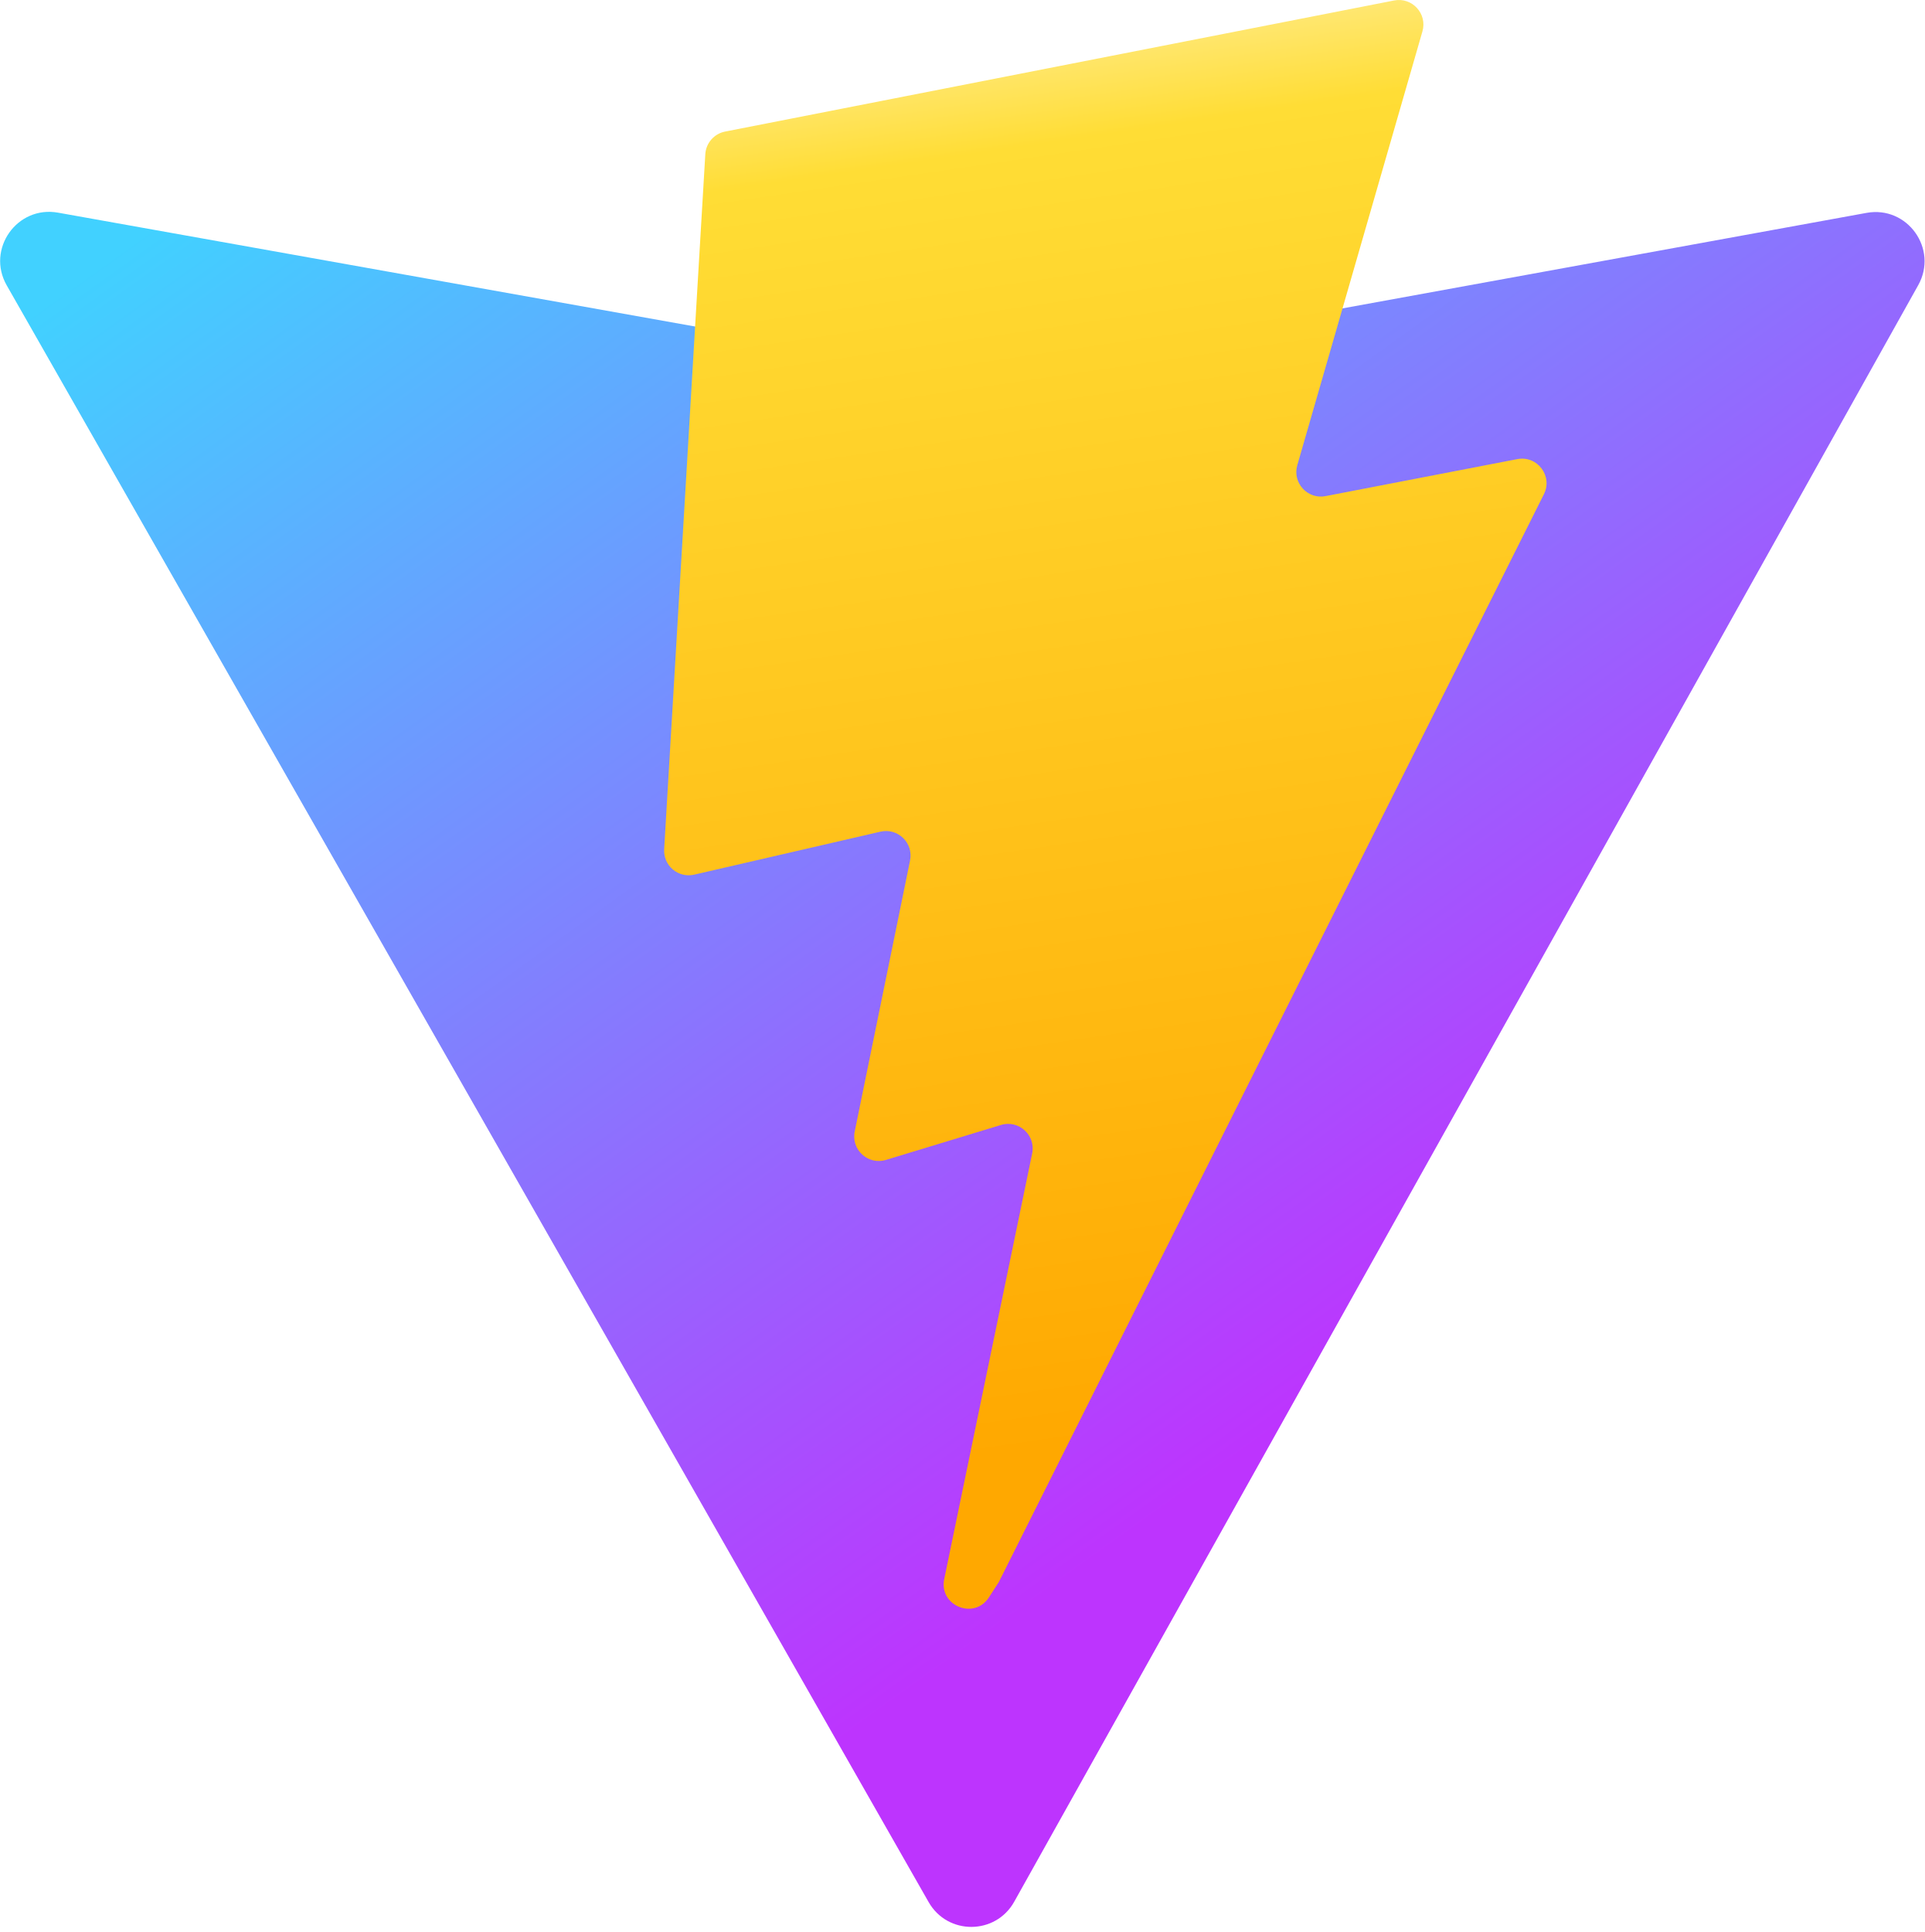
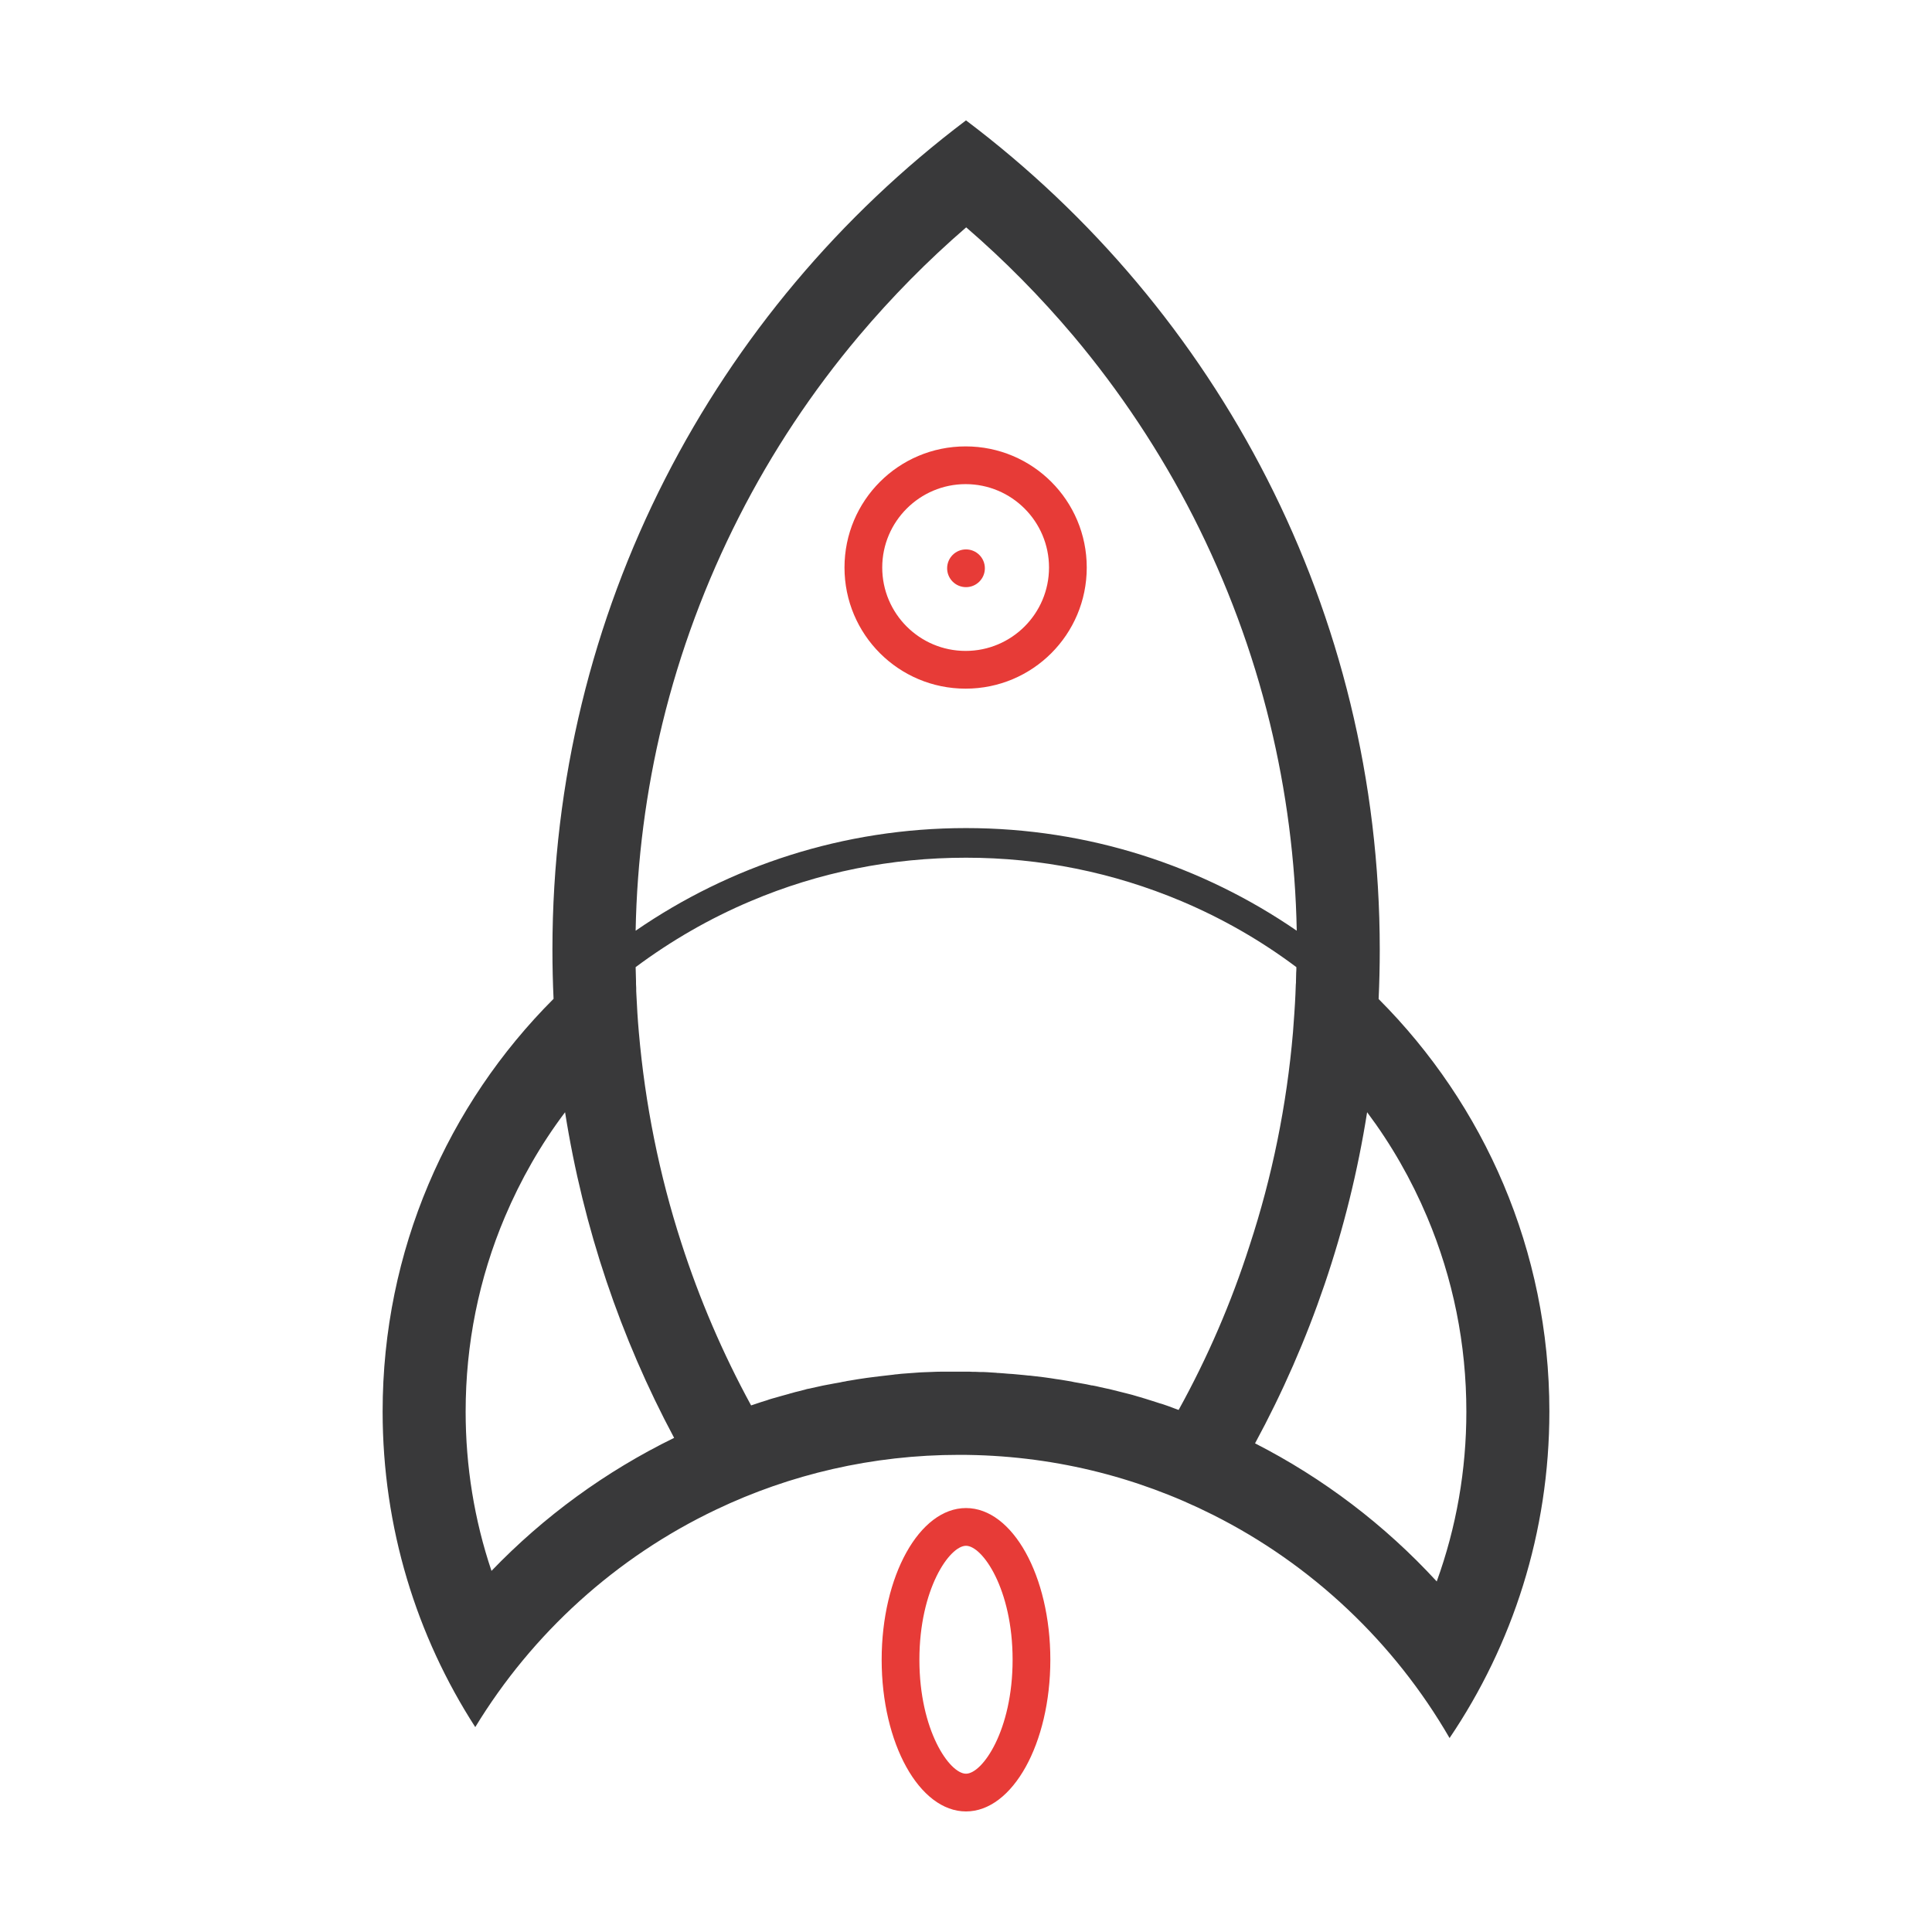
- <svg xmlns="http://www.w3.org/2000/svg" aria-hidden="true" role="img" class="iconify iconify--logos" width="31.88" height="32" preserveAspectRatio="xMidYMid meet" viewBox="0 0 256 257">
-   <defs>
-     <linearGradient id="IconifyId1813088fe1fbc01fb466" x1="-.828%" x2="57.636%" y1="7.652%" y2="78.411%">
-       <stop offset="0%" stop-color="#41D1FF" />
-       <stop offset="100%" stop-color="#BD34FE" />
-     </linearGradient>
-     <linearGradient id="IconifyId1813088fe1fbc01fb467" x1="43.376%" x2="50.316%" y1="2.242%" y2="89.03%">
-       <stop offset="0%" stop-color="#FFEA83" />
-       <stop offset="8.333%" stop-color="#FFDD35" />
-       <stop offset="100%" stop-color="#FFA800" />
-     </linearGradient>
-   </defs>
-   <path fill="url(#IconifyId1813088fe1fbc01fb466)" d="M255.153 37.938L134.897 252.976c-2.483 4.44-8.862 4.466-11.382.048L.875 37.958c-2.746-4.814 1.371-10.646 6.827-9.67l120.385 21.517a6.537 6.537 0 0 0 2.322-.004l117.867-21.483c5.438-.991 9.574 4.796 6.877 9.62Z" />
-   <path fill="url(#IconifyId1813088fe1fbc01fb467)" d="M185.432.063L96.44 17.501a3.268 3.268 0 0 0-2.634 3.014l-5.474 92.456a3.268 3.268 0 0 0 3.997 3.378l24.777-5.718c2.318-.535 4.413 1.507 3.936 3.838l-7.361 36.047c-.495 2.426 1.782 4.5 4.151 3.78l15.304-4.649c2.372-.72 4.652 1.36 4.15 3.788l-11.698 56.621c-.732 3.542 3.979 5.473 5.943 2.437l1.313-2.028l72.516-144.72c1.215-2.423-.88-5.186-3.54-4.672l-25.505 4.922c-2.396.462-4.435-1.77-3.759-4.114l16.646-57.705c.677-2.35-1.37-4.583-3.769-4.113Z" />
+ <svg xmlns="http://www.w3.org/2000/svg" width="800px" height="800px" viewBox="0 0 1024 1024" class="icon" version="1.1">
+   <path d="M512 301.2m-10 0a10 10 0 1 0 20 0 10 10 0 1 0-20 0Z" fill="#E73B37" />
+   <path d="M400.3 744.5c2.1-0.7 4.1-1.4 6.2-2-2 0.6-4.1 1.3-6.2 2z m0 0c2.1-0.7 4.1-1.4 6.2-2-2 0.6-4.1 1.3-6.2 2z" fill="#39393A" />
+   <path d="M511.8 256.6c24.4 0 44.2 19.8 44.2 44.2S536.2 345 511.8 345s-44.2-19.8-44.2-44.2 19.9-44.2 44.2-44.2m0-20c-35.5 0-64.2 28.7-64.2 64.2s28.7 64.2 64.2 64.2 64.2-28.7 64.2-64.2-28.7-64.2-64.2-64.2z" fill="#E73B37" />
+   <path d="M730.7 529.5c0.4-8.7 0.6-17.4 0.6-26.2 0-179.6-86.1-339.1-219.3-439.5-133.1 100.4-219.2 259.9-219.2 439.5 0 8.8 0.2 17.5 0.6 26.1-56 56-90.6 133.3-90.6 218.7 0 61.7 18 119.1 49.1 167.3 30.3-49.8 74.7-90.1 127.7-115.3 39-18.6 82.7-29 128.8-29 48.3 0 93.9 11.4 134.3 31.7 52.5 26.3 96.3 67.7 125.6 118.4 33.4-49.4 52.9-108.9 52.9-173.1 0-85.4-34.6-162.6-90.5-218.6zM351.1 383.4c9.2-37.9 22.9-74.7 40.6-109.5a502.1 502.1 0 0 1 63.6-95.9c17.4-20.6 36.4-39.9 56.8-57.5 20.4 17.6 39.4 36.9 56.8 57.5 24.8 29.5 46.2 61.8 63.6 95.9 17.7 34.8 31.4 71.6 40.6 109.5 8.7 35.8 13.5 72.7 14.2 109.9C637.4 459 577 438.9 512 438.9c-65 0-125.3 20.1-175.1 54.4 0.7-37.2 5.5-74.1 14.2-109.9z m-90.6 449.2c-9.1-27-13.7-55.5-13.7-84.4 0-35.8 7-70.6 20.8-103.2 8.4-19.8 19-38.4 31.9-55.5 9.7 61.5 29.5 119.7 57.8 172.6-36.4 17.8-69 41.6-96.8 70.5z m364.2-85.3c-0.7-0.3-1.5-0.5-2.2-0.8-0.4-0.2-0.9-0.3-1.3-0.5-0.6-0.2-1.3-0.5-1.9-0.7-0.8-0.3-1.5-0.5-2.3-0.8-0.8-0.3-1.5-0.5-2.3-0.7l-0.9-0.3c-1-0.3-2.1-0.7-3.1-1-1.2-0.4-2.4-0.7-3.5-1.1l-3-0.9c-0.2-0.1-0.4-0.1-0.7-0.2-1.1-0.3-2.3-0.7-3.4-1-1.2-0.3-2.4-0.6-3.5-0.9l-3.6-0.9-3.6-0.9c-1-0.3-2.1-0.5-3.1-0.7-1.2-0.3-2.4-0.5-3.6-0.8-1.3-0.3-2.5-0.6-3.8-0.8h-0.3c-0.9-0.2-1.9-0.4-2.8-0.6-0.4-0.1-0.7-0.1-1.1-0.2-1.1-0.2-2.2-0.4-3.4-0.6-1.2-0.2-2.4-0.4-3.6-0.7l-5.4-0.9c-0.9-0.1-1.9-0.3-2.8-0.4-0.8-0.1-1.6-0.3-2.5-0.4-2.6-0.4-5.1-0.7-7.7-1-1.2-0.1-2.3-0.3-3.5-0.4h-0.4c-0.9-0.1-1.8-0.2-2.8-0.3-1.1-0.1-2.1-0.2-3.2-0.3-1.7-0.2-3.4-0.3-5.1-0.4-0.8-0.1-1.5-0.1-2.3-0.2-0.9-0.1-1.9-0.1-2.8-0.2-0.4 0-0.8 0-1.2-0.1-1.1-0.1-2.1-0.1-3.2-0.2-0.5 0-1-0.1-1.5-0.1-1.3-0.1-2.6-0.1-3.9-0.1-0.8 0-1.5-0.1-2.3-0.1-1.2 0-2.4 0-3.5-0.1h-13.9c-2.3 0-4.6 0.1-6.9 0.2-0.9 0-1.9 0.1-2.8 0.1-0.8 0-1.5 0.1-2.3 0.1-1.4 0.1-2.8 0.2-4.1 0.3-1.4 0.1-2.7 0.2-4.1 0.3-1.4 0.1-2.7 0.2-4.1 0.4-0.6 0-1.2 0.1-1.8 0.2l-7.8 0.9c-1.1 0.1-2.1 0.3-3.2 0.4-1 0.1-2.1 0.3-3.1 0.4-3.2 0.5-6.4 0.9-9.5 1.5-0.7 0.1-1.4 0.2-2.1 0.4-0.9 0.1-1.7 0.3-2.6 0.5-1.1 0.2-2.3 0.4-3.4 0.6-0.9 0.2-1.7 0.3-2.6 0.5-0.4 0.1-0.8 0.1-1.1 0.2-0.7 0.1-1.4 0.3-2.1 0.4-1.2 0.3-2.4 0.5-3.6 0.8-1.2 0.3-2.4 0.5-3.6 0.8-0.2 0-0.4 0.1-0.6 0.1-0.5 0.1-1 0.2-1.5 0.4-1.1 0.3-2.3 0.6-3.5 0.9-1.3 0.3-2.5 0.6-3.8 1-0.4 0.1-0.9 0.2-1.4 0.4-1.3 0.4-2.7 0.7-4 1.1-1.5 0.4-3 0.9-4.6 1.3-1 0.3-2.1 0.6-3.1 1-2.1 0.6-4.1 1.3-6.2 2-0.7 0.2-1.4 0.5-2.1 0.7-15-27.5-27.4-56.4-37-86.2-11.7-36.1-19.2-73.6-22.5-111.6-0.6-6.7-1-13.3-1.3-20-0.1-1.2-0.1-2.4-0.1-3.6-0.1-1.2-0.1-2.4-0.1-3.6 0-1.2-0.1-2.4-0.1-3.6 0-1.2-0.1-2.4-0.1-3.7 18.8-14 39.2-25.8 61-35 36.1-15.3 74.5-23 114.1-23 39.6 0 78 7.8 114.1 23 21.8 9.2 42.2 20.9 61 35v0.1c0 1 0 1.9-0.1 2.9 0 1.4-0.1 2.8-0.1 4.3 0 0.7 0 1.3-0.1 2-0.1 1.8-0.1 3.5-0.2 5.3-0.3 6.7-0.8 13.3-1.3 20-3.3 38.5-11 76.5-23 113-9.7 30.3-22.3 59.4-37.6 87.1z m136.8 90.9a342.27 342.27 0 0 0-96.3-73.2c29.1-53.7 49.5-112.8 59.4-175.5 12.8 17.1 23.4 35.6 31.8 55.5 13.8 32.7 20.8 67.4 20.8 103.2 0 31-5.3 61.3-15.7 90z" fill="#39393A" />
+   <path d="M512 819.3c8.7 0 24.7 22.9 24.7 60.4s-16 60.4-24.7 60.4-24.7-22.9-24.7-60.4 16-60.4 24.7-60.4m0-20c-24.7 0-44.7 36-44.7 80.4 0 44.4 20 80.4 44.7 80.4s44.7-36 44.7-80.4c0-44.4-20-80.4-44.7-80.4z" fill="#E73B37" />
</svg>
